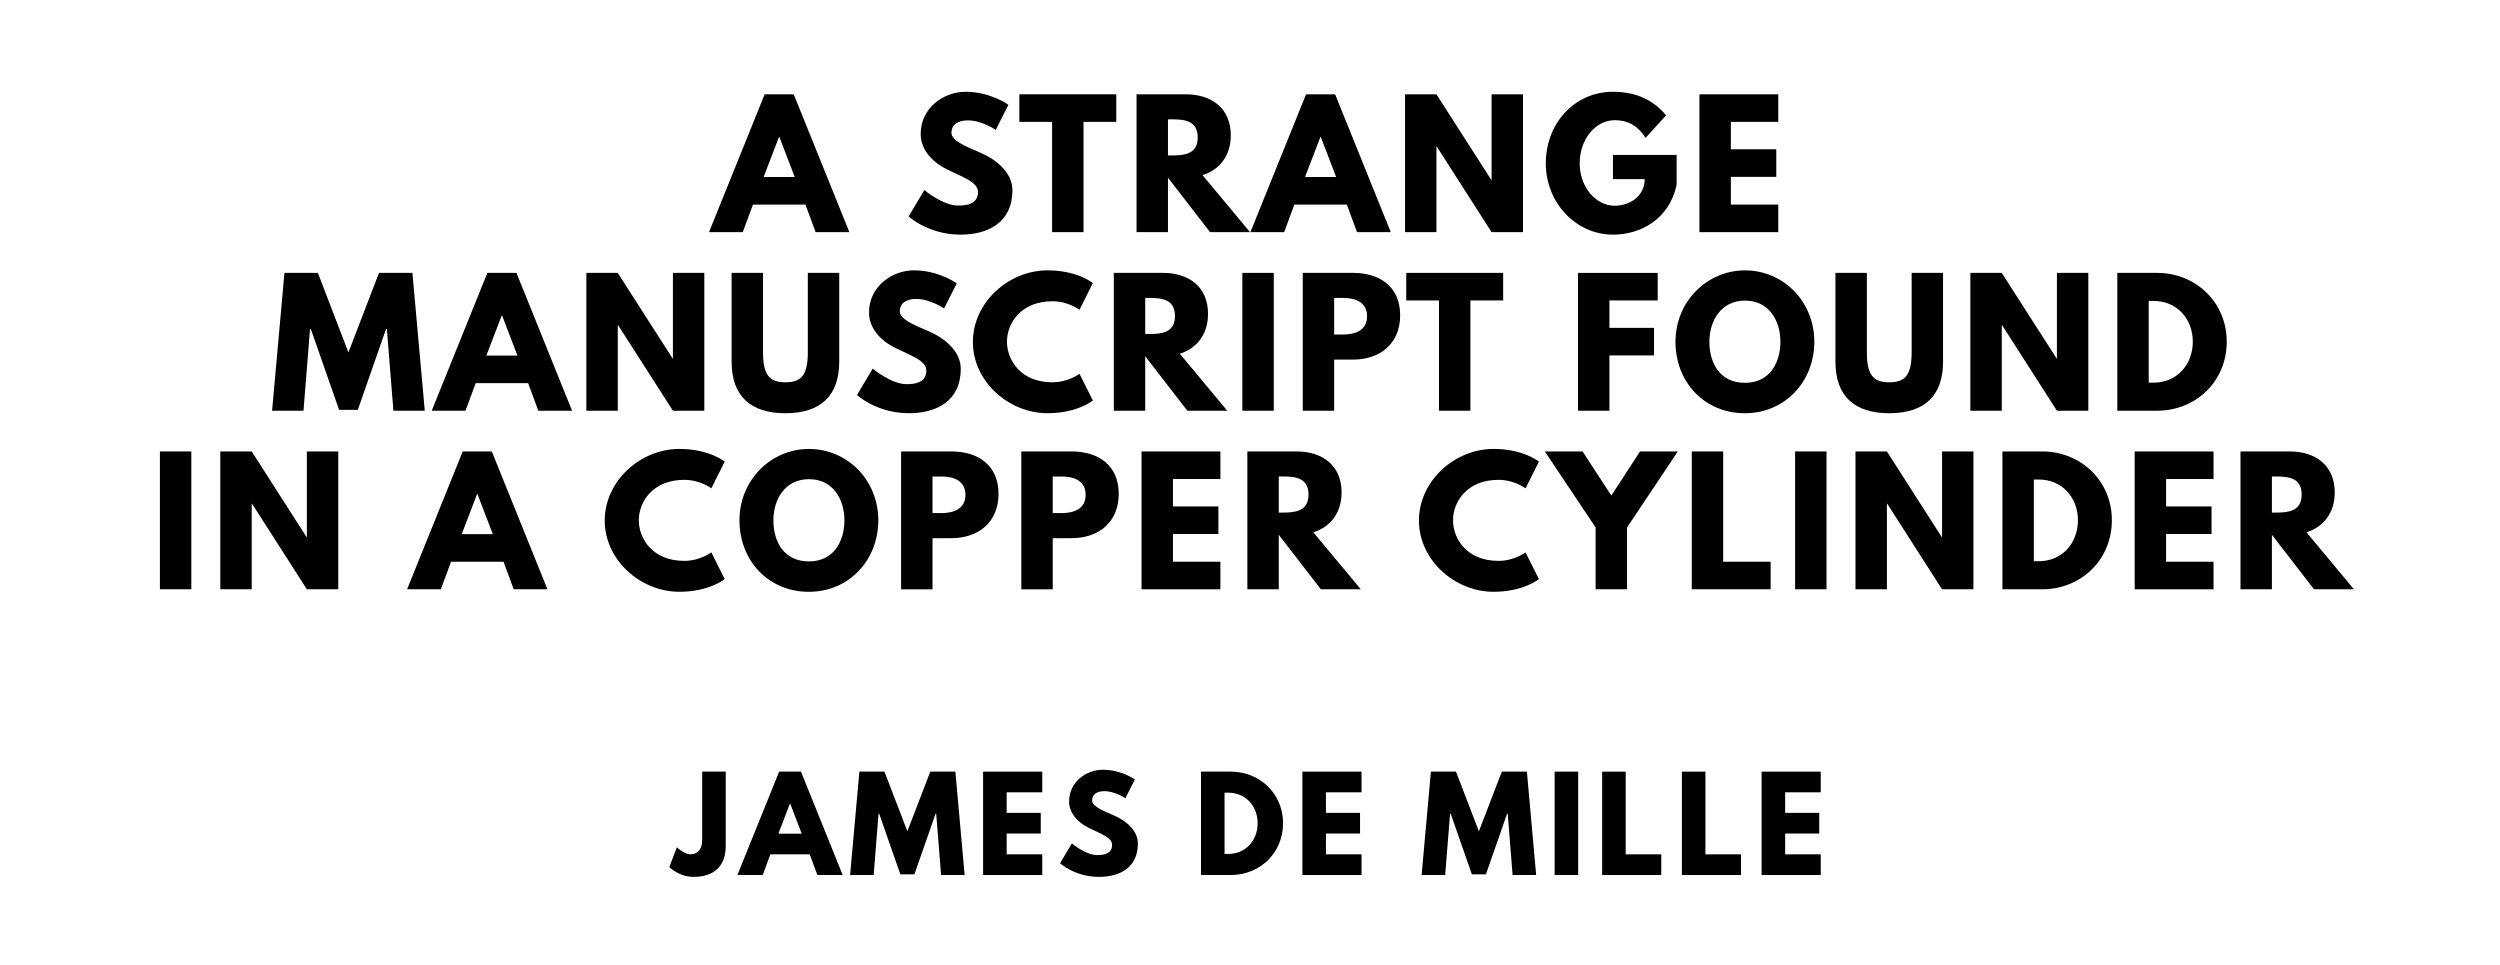
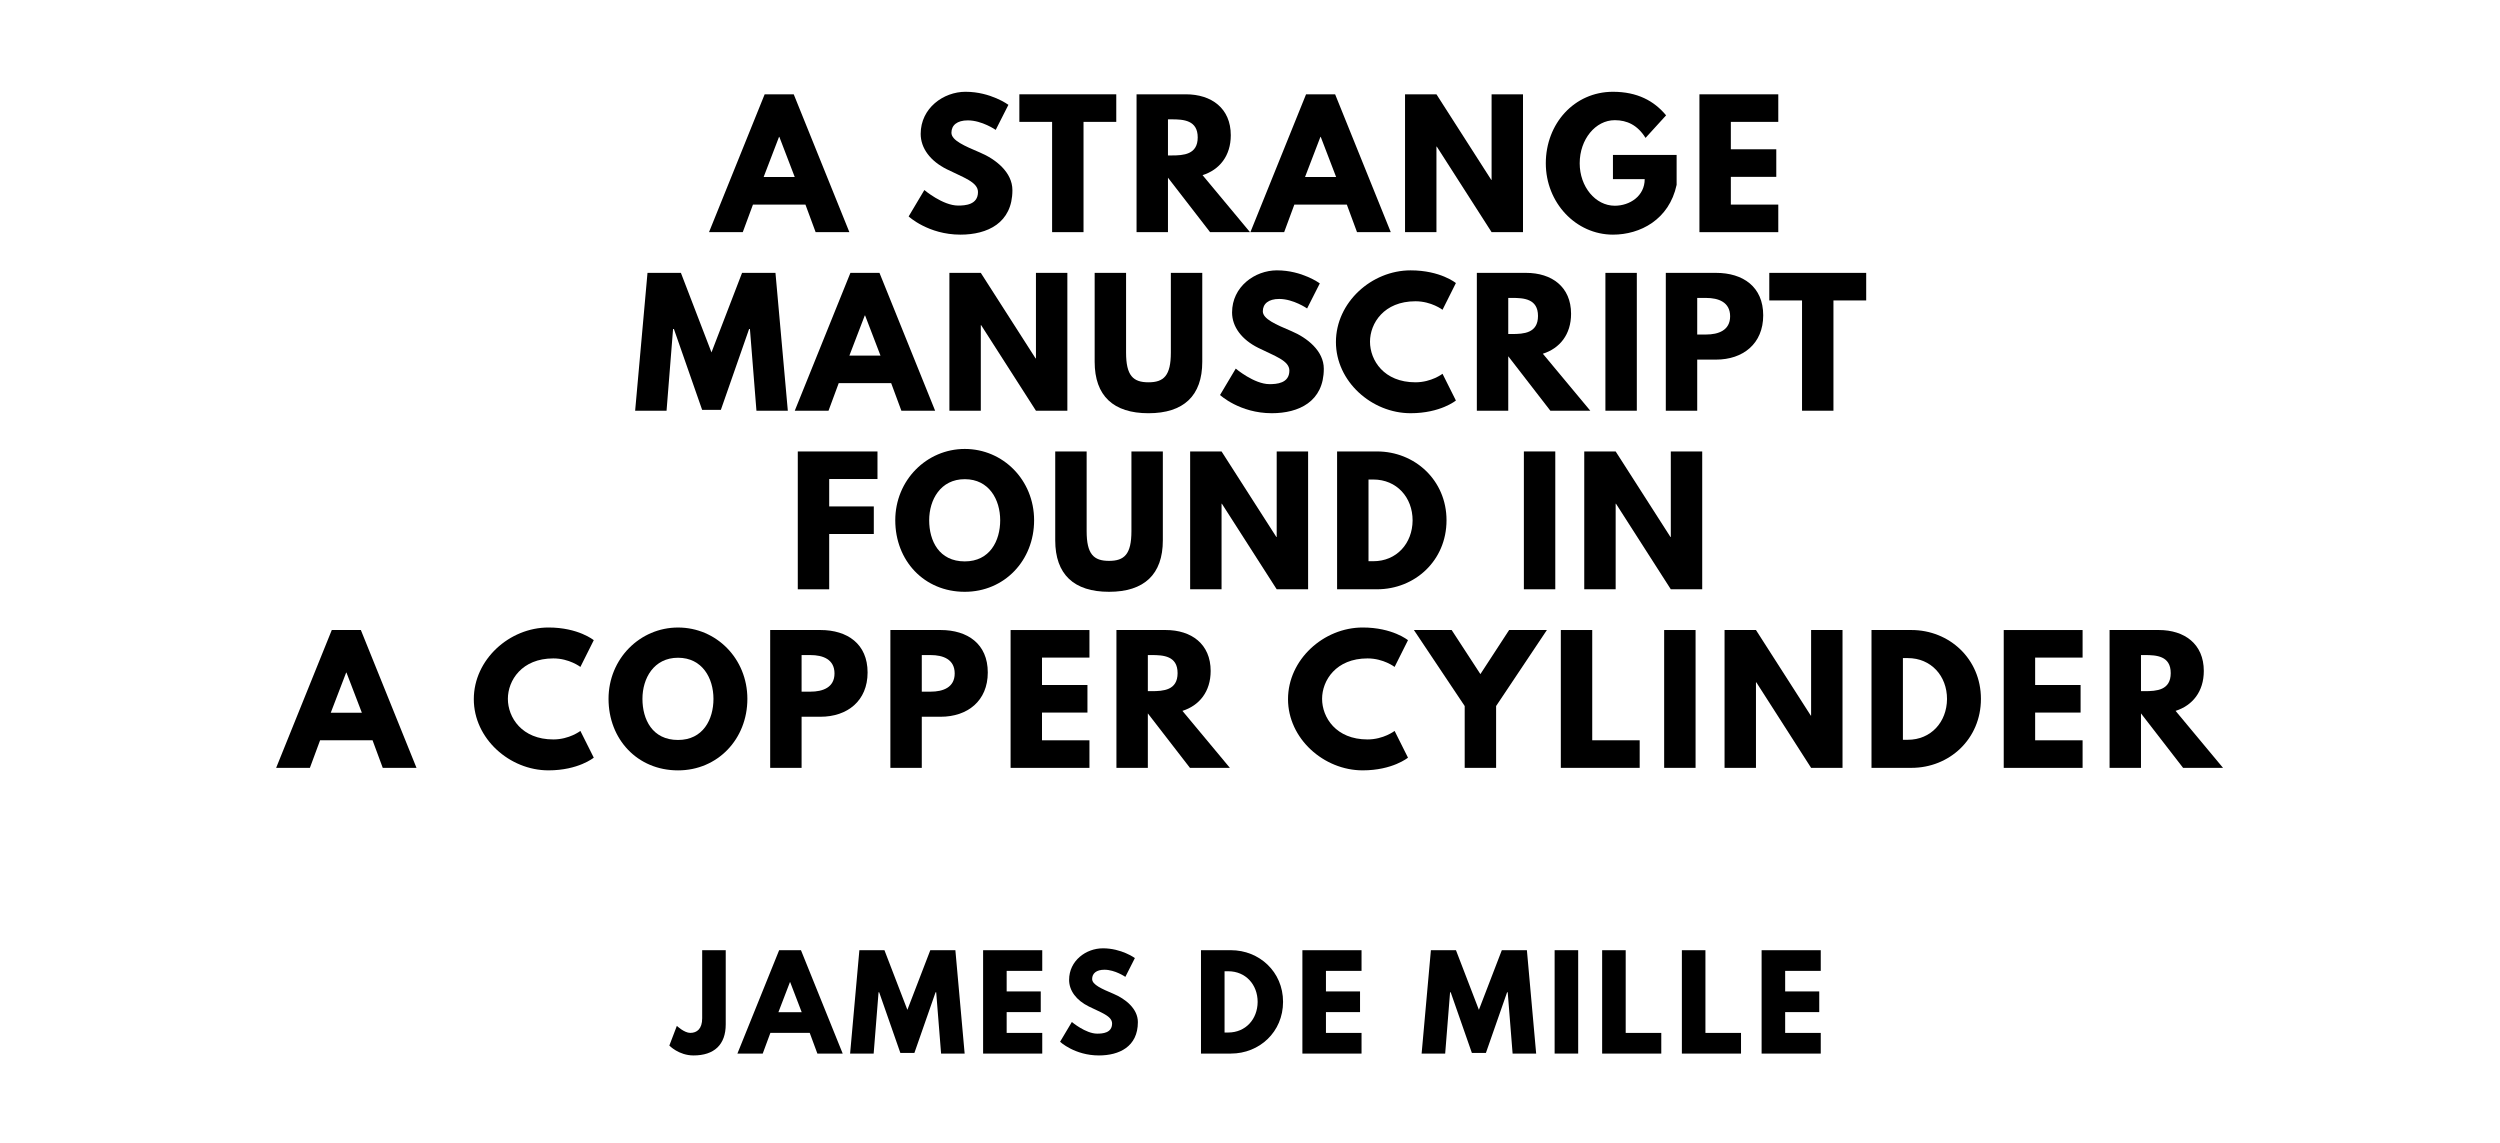
- <svg xmlns="http://www.w3.org/2000/svg" version="1.1" viewBox="0 0 1400 540">
+ <svg xmlns="http://www.w3.org/2000/svg" version="1.1" viewBox="0 0 1400 640">
  <g aria-label="A STRANGE">
    <path d="M444.49,52.81l31.16,77.19l-18.90,0.00l-5.71-15.44l-29.38,0.00l-5.71,15.44l-18.90,0.00l31.16-77.19l16.28,0.00z  M445.05,99.12l-8.61-22.46l-0.19,0.00l-8.61,22.46l17.40,0.00z" />
    <path d="M540.76,51.40c14.04,0.00,23.95,7.30,23.95,7.30l-7.11,14.04s-7.67-5.33-15.63-5.33c-5.99,0.00-9.17,2.71-9.17,6.92c0.00,4.30,7.30,7.39,16.09,11.13c8.61,3.65,18.06,10.95,18.06,21.05c0.00,18.43-14.04,24.89-29.10,24.89c-18.06,0.00-29.01-10.20-29.01-10.20l8.80-14.78s10.29,8.70,18.90,8.70c3.84,0.00,11.13-0.37,11.13-7.58c0.00-5.61-8.23-8.14-17.40-12.73c-9.26-4.58-14.69-11.79-14.69-19.84c0.00-14.41,12.73-23.58,25.17-23.58z" />
    <path d="M570.84,68.25l0.00-15.44l54.27,0.00l0.00,15.44l-18.34,0.00l0.00,61.75l-17.59,0.00l0.00-61.75l-18.34,0.00z" />
    <path d="M636.47,52.81l27.60,0.00c14.32,0.00,25.17,7.77,25.17,22.92c0.00,11.60-6.36,19.37-15.81,22.36l26.57,31.91l-22.36,0.00l-23.58-30.50l0.00,30.50l-17.59,0.00l0.00-77.19z  M654.06,87.05l2.06,0.00c6.64,0.00,14.60-0.47,14.60-10.11s-7.95-10.11-14.60-10.11l-2.06,0.00l0.00,20.21z" />
    <path d="M747.67,52.81l31.16,77.19l-18.90,0.00l-5.71-15.44l-29.38,0.00l-5.71,15.44l-18.90,0.00l31.16-77.19l16.28,0.00z  M748.23,99.12l-8.61-22.46l-0.19,0.00l-8.61,22.46l17.40,0.00z" />
    <path d="M804.41,82.09l0.00,47.91l-17.59,0.00l0.00-77.19l17.59,0.00l30.69,47.91l0.19,0.00l0.00-47.91l17.59,0.00l0.00,77.19l-17.59,0.00l-30.69-47.91l-0.19,0.00z" />
    <path d="M938.91,86.77l0.00,16.75c-4.21,19.56-20.49,27.88-35.65,27.88c-20.77,0.00-37.61-17.87-37.61-39.95c0.00-22.18,15.91-40.05,37.61-40.05c13.57,0.00,23.02,5.05,29.75,13.19l-11.51,12.63c-4.49-7.20-10.39-9.92-17.22-9.92c-10.85,0.00-19.65,10.76-19.65,24.14c0.00,13.10,8.80,23.77,19.65,23.77c8.42,0.00,16.75-5.43,16.75-14.88l-17.78,0.00l0.00-13.57l35.65,0.00z" />
    <path d="M995.84,52.81l0.00,15.44l-26.57,0.00l0.00,15.35l25.45,0.00l0.00,15.44l-25.45,0.00l0.00,15.53l26.57,0.00l0.00,15.44l-44.16,0.00l0.00-77.19l44.16,0.00z" />
  </g>
-   <g aria-label="MANUSCRIPT FOUND">
-     <path d="M220.30,230.00l-3.65-45.75l-0.47,0.00l-15.81,45.29l-10.48,0.00l-15.81-45.29l-0.47,0.00l-3.65,45.75l-17.59,0.00l6.92-77.19l18.71,0.00l17.12,44.54l17.12-44.54l18.71,0.00l6.92,77.19l-17.59,0.00z" />
-     <path d="M289.21,152.81l31.16,77.19l-18.90,0.00l-5.71-15.44l-29.38,0.00l-5.71,15.44l-18.90,0.00l31.16-77.19l16.28,0.00z  M289.77,199.12l-8.61-22.46l-0.19,0.00l-8.61,22.46l17.40,0.00z" />
-     <path d="M345.95,182.09l0.00,47.91l-17.59,0.00l0.00-77.19l17.59,0.00l30.69,47.91l0.19,0.00l0.00-47.91l17.59,0.00l0.00,77.19l-17.59,0.00l-30.69-47.91l-0.19,0.00z" />
-     <path d="M469.97,152.81l0.00,49.78c0.00,19.09-10.48,28.82-30.13,28.82s-30.13-9.73-30.13-28.82l0.00-49.78l17.59,0.00l0.00,44.63c0.00,12.91,3.93,16.65,12.54,16.65s12.54-3.74,12.54-16.65l0.00-44.63l17.59,0.00z" />
-     <path d="M511.83,151.40c14.04,0.00,23.95,7.30,23.95,7.30l-7.11,14.04s-7.67-5.33-15.63-5.33c-5.99,0.00-9.17,2.71-9.17,6.92c0.00,4.30,7.30,7.39,16.09,11.13c8.61,3.65,18.06,10.95,18.06,21.05c0.00,18.43-14.04,24.89-29.10,24.89c-18.06,0.00-29.01-10.20-29.01-10.20l8.80-14.78s10.29,8.70,18.90,8.70c3.84,0.00,11.13-0.37,11.13-7.58c0.00-5.61-8.23-8.14-17.40-12.73c-9.26-4.58-14.69-11.79-14.69-19.84c0.00-14.41,12.73-23.58,25.17-23.58z" />
-     <path d="M589.35,214.09c8.98,0.00,15.16-4.77,15.16-4.77l7.49,14.97s-8.61,7.11-25.36,7.11c-21.80,0.00-41.82-17.78-41.82-39.86c0.00-22.18,19.93-40.14,41.82-40.14c16.75,0.00,25.36,7.11,25.36,7.11l-7.49,14.97s-6.18-4.77-15.16-4.77c-17.68,0.00-25.45,12.35-25.45,22.64c0.00,10.39,7.77,22.74,25.45,22.74z" />
-     <path d="M623.73,152.81l27.60,0.00c14.32,0.00,25.17,7.77,25.17,22.92c0.00,11.60-6.36,19.37-15.81,22.36l26.57,31.91l-22.36,0.00l-23.58-30.50l0.00,30.50l-17.59,0.00l0.00-77.19z  M641.32,187.05l2.06,0.00c6.64,0.00,14.60-0.47,14.60-10.11s-7.95-10.11-14.60-10.11l-2.06,0.00l0.00,20.21z" />
-     <path d="M713.31,152.81l0.00,77.19l-17.59,0.00l0.00-77.19l17.59,0.00z" />
-     <path d="M729.54,152.81l28.16,0.00c15.06,0.00,26.39,7.77,26.39,23.77c0.00,15.91-11.32,24.80-26.39,24.80l-10.57,0.00l0.00,28.63l-17.59,0.00l0.00-77.19z  M747.13,187.33l4.96,0.00c6.92,0.00,13.47-2.34,13.47-10.20c0.00-7.95-6.55-10.29-13.47-10.29l-4.96,0.00l0.00,20.49z" />
-     <path d="M787.50,168.25l0.00-15.44l54.27,0.00l0.00,15.44l-18.34,0.00l0.00,61.75l-17.59,0.00l0.00-61.75l-18.34,0.00z" />
-     <path d="M928.31,152.81l0.00,15.44l-27.04,0.00l0.00,15.35l24.98,0.00l0.00,15.44l-24.98,0.00l0.00,30.97l-17.59,0.00l0.00-77.19l44.63,0.00z" />
-     <path d="M938.27,191.36c0.00-22.55,17.68-39.95,38.92-39.95c21.43,0.00,38.83,17.40,38.83,39.95s-16.65,40.05-38.83,40.05c-22.83,0.00-38.92-17.50-38.92-40.05z  M957.26,191.36c0.00,11.51,5.52,23.02,19.93,23.02c14.04,0.00,19.84-11.51,19.84-23.02s-6.18-23.02-19.84-23.02c-13.57,0.00-19.93,11.51-19.93,23.02z" />
-     <path d="M1088.11,152.81l0.00,49.78c0.00,19.09-10.48,28.82-30.13,28.82s-30.13-9.73-30.13-28.82l0.00-49.78l17.59,0.00l0.00,44.63c0.00,12.91,3.93,16.65,12.54,16.65s12.54-3.74,12.54-16.65l0.00-44.63l17.59,0.00z" />
-     <path d="M1120.99,182.09l0.00,47.91l-17.59,0.00l0.00-77.19l17.59,0.00l30.69,47.91l0.19,0.00l0.00-47.91l17.59,0.00l0.00,77.19l-17.59,0.00l-30.69-47.91l-0.19,0.00z" />
-     <path d="M1185.69,152.81l22.36,0.00c21.15,0.00,38.92,16.09,38.92,38.55c0.00,22.55-17.68,38.64-38.92,38.64l-22.36,0.00l0.00-77.19z  M1203.28,214.28l2.71,0.00c13.01,0.00,21.89-9.92,21.99-22.83c0.00-12.91-8.89-22.92-21.99-22.92l-2.71,0.00l0.00,45.75z" />
+   <g aria-label="MANUSCRIPT">
+     <path d="M423.61,230.00l-3.65-45.75l-0.47,0.00l-15.81,45.29l-10.48,0.00l-15.81-45.29l-0.47,0.00l-3.65,45.75l-17.59,0.00l6.92-77.19l18.71,0.00l17.12,44.54l17.12-44.54l18.71,0.00l6.92,77.19l-17.59,0.00z" />
+     <path d="M492.51,152.81l31.16,77.19l-18.90,0.00l-5.71-15.44l-29.38,0.00l-5.71,15.44l-18.90,0.00l31.16-77.19l16.28,0.00z  M493.07,199.12l-8.61-22.46l-0.19,0.00l-8.61,22.46l17.40,0.00z" />
+     <path d="M549.25,182.09l0.00,47.91l-17.59,0.00l0.00-77.19l17.59,0.00l30.69,47.91l0.19,0.00l0.00-47.91l17.59,0.00l0.00,77.19l-17.59,0.00l-30.69-47.91l-0.19,0.00z" />
+     <path d="M673.27,152.81l0.00,49.78c0.00,19.09-10.48,28.82-30.13,28.82s-30.13-9.73-30.13-28.82l0.00-49.78l17.59,0.00l0.00,44.63c0.00,12.91,3.93,16.65,12.54,16.65s12.54-3.74,12.54-16.65l0.00-44.63l17.59,0.00z" />
+     <path d="M715.14,151.40c14.04,0.00,23.95,7.30,23.95,7.30l-7.11,14.04s-7.67-5.33-15.63-5.33c-5.99,0.00-9.17,2.71-9.17,6.92c0.00,4.30,7.30,7.39,16.09,11.13c8.61,3.65,18.06,10.95,18.06,21.05c0.00,18.43-14.04,24.89-29.10,24.89c-18.06,0.00-29.01-10.20-29.01-10.20l8.80-14.78s10.29,8.70,18.90,8.70c3.84,0.00,11.13-0.37,11.13-7.58c0.00-5.61-8.23-8.14-17.40-12.73c-9.26-4.58-14.69-11.79-14.69-19.84c0.00-14.41,12.73-23.58,25.17-23.58z" />
+     <path d="M792.65,214.09c8.98,0.00,15.16-4.77,15.16-4.77l7.49,14.97s-8.61,7.11-25.36,7.11c-21.80,0.00-41.82-17.78-41.82-39.86c0.00-22.18,19.93-40.14,41.82-40.14c16.75,0.00,25.36,7.11,25.36,7.11l-7.49,14.97s-6.18-4.77-15.16-4.77c-17.68,0.00-25.45,12.35-25.45,22.64c0.00,10.39,7.77,22.74,25.45,22.74z" />
+     <path d="M827.03,152.81l27.60,0.00c14.32,0.00,25.17,7.77,25.17,22.92c0.00,11.60-6.36,19.37-15.81,22.36l26.57,31.91l-22.36,0.00l-23.58-30.50l0.00,30.50l-17.59,0.00l0.00-77.19z  M844.62,187.05l2.06,0.00c6.64,0.00,14.60-0.47,14.60-10.11s-7.95-10.11-14.60-10.11l-2.06,0.00l0.00,20.21z" />
+     <path d="M916.62,152.81l0.00,77.19l-17.59,0.00l0.00-77.19l17.59,0.00z" />
+     <path d="M932.85,152.81l28.16,0.00c15.06,0.00,26.39,7.77,26.39,23.77c0.00,15.91-11.32,24.80-26.39,24.80l-10.57,0.00l0.00,28.63l-17.59,0.00l0.00-77.19z  M950.44,187.33l4.96,0.00c6.92,0.00,13.47-2.34,13.47-10.20c0.00-7.95-6.55-10.29-13.47-10.29l-4.96,0.00l0.00,20.49z" />
+     <path d="M990.80,168.25l0.00-15.44l54.27,0.00l0.00,15.44l-18.34,0.00l0.00,61.75l-17.59,0.00l0.00-61.75l-18.34,0.00z" />
  </g>
-   <g aria-label="IN A COPPER CYLINDER">
-     <path d="M107.14,252.81l0.00,77.19l-17.59,0.00l0.00-77.19l17.59,0.00z" />
-     <path d="M140.96,282.09l0.00,47.91l-17.59,0.00l0.00-77.19l17.59,0.00l30.69,47.91l0.19,0.00l0.00-47.91l17.59,0.00l0.00,77.19l-17.59,0.00l-30.69-47.91l-0.19,0.00z" />
-     <path d="M275.41,252.81l31.16,77.19l-18.90,0.00l-5.71-15.44l-29.38,0.00l-5.71,15.44l-18.90,0.00l31.16-77.19l16.28,0.00z  M275.97,299.12l-8.61-22.46l-0.19,0.00l-8.61,22.46l17.40,0.00z" />
-     <path d="M383.18,314.09c8.98,0.00,15.16-4.77,15.16-4.77l7.49,14.97s-8.61,7.11-25.36,7.11c-21.80,0.00-41.82-17.78-41.82-39.86c0.00-22.18,19.93-40.14,41.82-40.14c16.75,0.00,25.36,7.11,25.36,7.11l-7.49,14.97s-6.18-4.77-15.16-4.77c-17.68,0.00-25.45,12.35-25.45,22.64c0.00,10.39,7.77,22.74,25.45,22.74z" />
-     <path d="M414.10,291.36c0.00-22.55,17.68-39.95,38.92-39.95c21.43,0.00,38.83,17.40,38.83,39.95s-16.65,40.05-38.83,40.05c-22.83,0.00-38.92-17.50-38.92-40.05z  M433.10,291.36c0.00,11.51,5.52,23.02,19.93,23.02c14.04,0.00,19.84-11.51,19.84-23.02s-6.18-23.02-19.84-23.02c-13.57,0.00-19.93,11.51-19.93,23.02z" />
-     <path d="M504.62,252.81l28.16,0.00c15.06,0.00,26.39,7.77,26.39,23.77c0.00,15.91-11.32,24.80-26.39,24.80l-10.57,0.00l0.00,28.63l-17.59,0.00l0.00-77.19z  M522.21,287.33l4.96,0.00c6.92,0.00,13.47-2.34,13.47-10.20c0.00-7.95-6.55-10.29-13.47-10.29l-4.96,0.00l0.00,20.49z" />
-     <path d="M571.94,252.81l28.16,0.00c15.06,0.00,26.39,7.77,26.39,23.77c0.00,15.91-11.32,24.80-26.39,24.80l-10.57,0.00l0.00,28.63l-17.59,0.00l0.00-77.19z  M589.53,287.33l4.96,0.00c6.92,0.00,13.47-2.34,13.47-10.20c0.00-7.95-6.55-10.29-13.47-10.29l-4.96,0.00l0.00,20.49z" />
-     <path d="M683.42,252.81l0.00,15.44l-26.57,0.00l0.00,15.35l25.45,0.00l0.00,15.44l-25.45,0.00l0.00,15.53l26.57,0.00l0.00,15.44l-44.16,0.00l0.00-77.19l44.16,0.00z" />
-     <path d="M698.52,252.81l27.60,0.00c14.32,0.00,25.17,7.77,25.17,22.92c0.00,11.60-6.36,19.37-15.81,22.36l26.57,31.91l-22.36,0.00l-23.58-30.50l0.00,30.50l-17.59,0.00l0.00-77.19z  M716.11,287.05l2.06,0.00c6.64,0.00,14.60-0.47,14.60-10.11s-7.95-10.11-14.60-10.11l-2.06,0.00l0.00,20.21z" />
-     <path d="M839.14,314.09c8.98,0.00,15.16-4.77,15.16-4.77l7.49,14.97s-8.61,7.11-25.36,7.11c-21.80,0.00-41.82-17.78-41.82-39.86c0.00-22.18,19.93-40.14,41.82-40.14c16.75,0.00,25.36,7.11,25.36,7.11l-7.49,14.97s-6.18-4.77-15.16-4.77c-17.68,0.00-25.45,12.35-25.45,22.64c0.00,10.39,7.77,22.74,25.45,22.74z" />
-     <path d="M865.10,252.81l21.15,0.00l16.09,24.70l16.09-24.70l21.15,0.00l-28.44,42.57l0.00,34.62l-17.59,0.00l0.00-34.62z" />
-     <path d="M964.98,252.81l0.00,61.75l26.57,0.00l0.00,15.44l-44.16,0.00l0.00-77.19l17.59,0.00z" />
-     <path d="M1022.85,252.81l0.00,77.19l-17.59,0.00l0.00-77.19l17.59,0.00z" />
-     <path d="M1056.66,282.09l0.00,47.91l-17.59,0.00l0.00-77.19l17.59,0.00l30.69,47.91l0.19,0.00l0.00-47.91l17.59,0.00l0.00,77.19l-17.59,0.00l-30.69-47.91l-0.19,0.00z" />
-     <path d="M1121.36,252.81l22.36,0.00c21.15,0.00,38.92,16.09,38.92,38.55c0.00,22.55-17.68,38.64-38.92,38.64l-22.36,0.00l0.00-77.19z  M1138.95,314.28l2.71,0.00c13.01,0.00,21.89-9.92,21.99-22.83c0.00-12.91-8.89-22.92-21.99-22.92l-2.71,0.00l0.00,45.75z" />
-     <path d="M1239.58,252.81l0.00,15.44l-26.57,0.00l0.00,15.35l25.45,0.00l0.00,15.44l-25.45,0.00l0.00,15.53l26.57,0.00l0.00,15.44l-44.16,0.00l0.00-77.19l44.16,0.00z" />
-     <path d="M1254.68,252.81l27.60,0.00c14.32,0.00,25.17,7.77,25.17,22.92c0.00,11.60-6.36,19.37-15.81,22.36l26.57,31.91l-22.36,0.00l-23.58-30.50l0.00,30.50l-17.59,0.00l0.00-77.19z  M1272.27,287.05l2.06,0.00c6.64,0.00,14.60-0.47,14.60-10.11s-7.95-10.11-14.60-10.11l-2.06,0.00l0.00,20.21z" />
+   <g aria-label="FOUND IN">
+     <path d="M491.39,252.81l0.00,15.44l-27.04,0.00l0.00,15.35l24.98,0.00l0.00,15.44l-24.98,0.00l0.00,30.97l-17.59,0.00l0.00-77.19l44.63,0.00z" />
+     <path d="M501.35,291.36c0.00-22.55,17.68-39.95,38.92-39.95c21.43,0.00,38.83,17.40,38.83,39.95s-16.65,40.05-38.83,40.05c-22.83,0.00-38.92-17.50-38.92-40.05z  M520.34,291.36c0.00,11.51,5.52,23.02,19.93,23.02c14.04,0.00,19.84-11.51,19.84-23.02s-6.18-23.02-19.84-23.02c-13.57,0.00-19.93,11.51-19.93,23.02z" />
+     <path d="M651.19,252.81l0.00,49.78c0.00,19.09-10.48,28.82-30.13,28.82s-30.13-9.73-30.13-28.82l0.00-49.78l17.59,0.00l0.00,44.63c0.00,12.91,3.93,16.65,12.54,16.65s12.54-3.74,12.54-16.65l0.00-44.63l17.59,0.00z" />
+     <path d="M684.07,282.09l0.00,47.91l-17.59,0.00l0.00-77.19l17.59,0.00l30.69,47.91l0.19,0.00l0.00-47.91l17.59,0.00l0.00,77.19l-17.59,0.00l-30.69-47.91l-0.19,0.00z" />
+     <path d="M748.77,252.81l22.36,0.00c21.15,0.00,38.92,16.09,38.92,38.55c0.00,22.55-17.68,38.64-38.92,38.64l-22.36,0.00l0.00-77.19z  M766.36,314.28l2.71,0.00c13.01,0.00,21.89-9.92,21.99-22.83c0.00-12.91-8.89-22.92-21.99-22.92l-2.71,0.00l0.00,45.75z" />
+     <path d="M870.96,252.81l0.00,77.19l-17.59,0.00l0.00-77.19l17.59,0.00z" />
+     <path d="M904.77,282.09l0.00,47.91l-17.59,0.00l0.00-77.19l17.59,0.00l30.69,47.91l0.19,0.00l0.00-47.91l17.59,0.00l0.00,77.19l-17.59,0.00l-30.69-47.91l-0.19,0.00z" />
+   </g>
+   <g aria-label="A COPPER CYLINDER">
+     <path d="M202.08,352.81l31.16,77.19l-18.90,0.00l-5.71-15.44l-29.38,0.00l-5.71,15.44l-18.90,0.00l31.16-77.19l16.28,0.00z  M202.64,399.12l-8.61-22.46l-0.19,0.00l-8.61,22.46l17.40,0.00z" />
+     <path d="M309.86,414.09c8.98,0.00,15.16-4.77,15.16-4.77l7.49,14.97s-8.61,7.11-25.36,7.11c-21.80,0.00-41.82-17.78-41.82-39.86c0.00-22.18,19.93-40.14,41.82-40.14c16.75,0.00,25.36,7.11,25.36,7.11l-7.49,14.97s-6.18-4.77-15.16-4.77c-17.68,0.00-25.45,12.35-25.45,22.64c0.00,10.39,7.77,22.74,25.45,22.74z" />
+     <path d="M340.78,391.36c0.00-22.55,17.68-39.95,38.92-39.95c21.43,0.00,38.83,17.40,38.83,39.95s-16.65,40.05-38.83,40.05c-22.83,0.00-38.92-17.50-38.92-40.05z  M359.77,391.36c0.00,11.51,5.52,23.02,19.93,23.02c14.04,0.00,19.84-11.51,19.84-23.02s-6.18-23.02-19.84-23.02c-13.57,0.00-19.93,11.51-19.93,23.02z" />
+     <path d="M431.30,352.81l28.16,0.00c15.06,0.00,26.39,7.77,26.39,23.77c0.00,15.91-11.32,24.80-26.39,24.80l-10.57,0.00l0.00,28.63l-17.59,0.00l0.00-77.19z  M448.89,387.33l4.96,0.00c6.92,0.00,13.47-2.34,13.47-10.20c0.00-7.95-6.55-10.29-13.47-10.29l-4.96,0.00l0.00,20.49z" />
+     <path d="M498.61,352.81l28.16,0.00c15.06,0.00,26.39,7.77,26.39,23.77c0.00,15.91-11.32,24.80-26.39,24.80l-10.57,0.00l0.00,28.63l-17.59,0.00l0.00-77.19z  M516.20,387.33l4.96,0.00c6.92,0.00,13.47-2.34,13.47-10.20c0.00-7.95-6.55-10.29-13.47-10.29l-4.96,0.00l0.00,20.49z" />
+     <path d="M610.09,352.81l0.00,15.44l-26.57,0.00l0.00,15.35l25.45,0.00l0.00,15.44l-25.45,0.00l0.00,15.53l26.57,0.00l0.00,15.44l-44.16,0.00l0.00-77.19l44.16,0.00z" />
+     <path d="M625.20,352.81l27.60,0.00c14.32,0.00,25.17,7.77,25.17,22.92c0.00,11.60-6.36,19.37-15.81,22.36l26.57,31.91l-22.36,0.00l-23.58-30.50l0.00,30.50l-17.59,0.00l0.00-77.19z  M642.79,387.05l2.06,0.00c6.64,0.00,14.60-0.47,14.60-10.11s-7.95-10.11-14.60-10.11l-2.06,0.00l0.00,20.21z" />
+     <path d="M765.82,414.09c8.98,0.00,15.16-4.77,15.16-4.77l7.49,14.97s-8.61,7.11-25.36,7.11c-21.80,0.00-41.82-17.78-41.82-39.86c0.00-22.18,19.93-40.14,41.82-40.14c16.75,0.00,25.36,7.11,25.36,7.11l-7.49,14.97s-6.18-4.77-15.16-4.77c-17.68,0.00-25.45,12.35-25.45,22.64c0.00,10.39,7.77,22.74,25.45,22.74z" />
+     <path d="M791.78,352.81l21.15,0.00l16.09,24.70l16.09-24.70l21.15,0.00l-28.44,42.57l0.00,34.62l-17.59,0.00l0.00-34.62z" />
+     <path d="M891.65,352.81l0.00,61.75l26.57,0.00l0.00,15.44l-44.16,0.00l0.00-77.19l17.59,0.00z" />
+     <path d="M949.52,352.81l0.00,77.19l-17.59,0.00l0.00-77.19l17.59,0.00z" />
+     <path d="M983.34,382.09l0.00,47.91l-17.59,0.00l0.00-77.19l17.59,0.00l30.69,47.91l0.19,0.00l0.00-47.91l17.59,0.00l0.00,77.19l-17.59,0.00l-30.69-47.91l-0.19,0.00z" />
+     <path d="M1048.04,352.81l22.36,0.00c21.15,0.00,38.92,16.09,38.92,38.55c0.00,22.55-17.68,38.64-38.92,38.64l-22.36,0.00l0.00-77.19z  M1065.63,414.28l2.71,0.00c13.01,0.00,21.89-9.92,21.99-22.83c0.00-12.91-8.89-22.92-21.99-22.92l-2.71,0.00l0.00,45.75z" />
+     <path d="M1166.25,352.81l0.00,15.44l-26.57,0.00l0.00,15.35l25.45,0.00l0.00,15.44l-25.45,0.00l0.00,15.53l26.57,0.00l0.00,15.44l-44.16,0.00l0.00-77.19l44.16,0.00z" />
+     <path d="M1181.36,352.81l27.60,0.00c14.32,0.00,25.17,7.77,25.17,22.92c0.00,11.60-6.36,19.37-15.81,22.36l26.57,31.91l-22.36,0.00l-23.58-30.50l0.00,30.50l-17.59,0.00l0.00-77.19z  M1198.95,387.05l2.06,0.00c6.64,0.00,14.60-0.47,14.60-10.11s-7.95-10.11-14.60-10.11l-2.06,0.00l0.00,20.21z" />
  </g>
  <g aria-label="JAMES DE MILLE">
-     <path d="M406.41,432.11l0.00,41.54c0.00,11.37-6.46,17.40-18.04,17.40c-8.28,0.00-13.54-5.54-13.54-5.54l4.21-11.02s4.14,3.93,7.51,3.93c3.79,0.00,6.67-2.32,6.67-8.14l0.00-38.18l13.19,0.00z" />
-     <path d="M448.54,432.11l23.37,57.89l-14.18,0.00l-4.28-11.58l-22.04,0.00l-4.28,11.58l-14.18,0.00l23.37-57.89l12.21,0.00z  M448.96,466.84l-6.46-16.84l-0.14,0.00l-6.46,16.84l13.05,0.00z" />
-     <path d="M527.01,490.00l-2.74-34.32l-0.35,0.00l-11.86,33.96l-7.86,0.00l-11.86-33.96l-0.35,0.00l-2.74,34.32l-13.19,0.00l5.19-57.89l14.04,0.00l12.84,33.40l12.84-33.40l14.04,0.00l5.19,57.89l-13.19,0.00z" />
-     <path d="M583.66,432.11l0.00,11.58l-19.93,0.00l0.00,11.51l19.09,0.00l0.00,11.58l-19.09,0.00l0.00,11.65l19.93,0.00l0.00,11.58l-33.12,0.00l0.00-57.89l33.12,0.00z" />
-     <path d="M617.57,431.05c10.53,0.00,17.96,5.47,17.96,5.47l-5.33,10.53s-5.75-4.00-11.72-4.00c-4.49,0.00-6.88,2.04-6.88,5.19c0.00,3.23,5.47,5.54,12.07,8.35c6.46,2.74,13.54,8.21,13.54,15.79c0.00,13.82-10.53,18.67-21.82,18.67c-13.54,0.00-21.75-7.65-21.75-7.65l6.60-11.09s7.72,6.53,14.18,6.53c2.88,0.00,8.35-0.28,8.35-5.68c0.00-4.21-6.18-6.11-13.05-9.54c-6.95-3.44-11.02-8.84-11.02-14.88c0.00-10.81,9.54-17.68,18.88-17.68z" />
-     <path d="M672.55,432.11l16.77,0.00c15.86,0.00,29.19,12.07,29.19,28.91c0.00,16.91-13.26,28.98-29.19,28.98l-16.77,0.00l0.00-57.89z  M685.75,478.21l2.04,0.00c9.75,0.00,16.42-7.44,16.49-17.12c0.00-9.68-6.67-17.19-16.49-17.19l-2.04,0.00l0.00,34.32z" />
-     <path d="M762.46,432.11l0.00,11.58l-19.93,0.00l0.00,11.51l19.09,0.00l0.00,11.58l-19.09,0.00l0.00,11.65l19.93,0.00l0.00,11.58l-33.12,0.00l0.00-57.89l33.12,0.00z" />
-     <path d="M847.06,490.00l-2.74-34.32l-0.35,0.00l-11.86,33.96l-7.86,0.00l-11.86-33.96l-0.35,0.00l-2.74,34.32l-13.19,0.00l5.19-57.89l14.04,0.00l12.84,33.40l12.84-33.40l14.04,0.00l5.19,57.89l-13.19,0.00z" />
-     <path d="M883.78,432.11l0.00,57.89l-13.19,0.00l0.00-57.89l13.19,0.00z" />
-     <path d="M910.39,432.11l0.00,46.32l19.93,0.00l0.00,11.58l-33.12,0.00l0.00-57.89l13.19,0.00z" />
-     <path d="M955.04,432.11l0.00,46.32l19.93,0.00l0.00,11.58l-33.12,0.00l0.00-57.89l13.19,0.00z" />
-     <path d="M1019.62,432.11l0.00,11.58l-19.93,0.00l0.00,11.51l19.09,0.00l0.00,11.58l-19.09,0.00l0.00,11.65l19.93,0.00l0.00,11.58l-33.12,0.00l0.00-57.89l33.12,0.00z" />
+     <path d="M406.41,532.11l0.00,41.54c0.00,11.37-6.46,17.40-18.04,17.40c-8.28,0.00-13.54-5.54-13.54-5.54l4.21-11.02s4.14,3.93,7.51,3.93c3.79,0.00,6.67-2.32,6.67-8.14l0.00-38.18l13.19,0.00z" />
+     <path d="M448.54,532.11l23.37,57.89l-14.18,0.00l-4.28-11.58l-22.04,0.00l-4.28,11.58l-14.18,0.00l23.37-57.89l12.21,0.00z  M448.96,566.84l-6.46-16.84l-0.14,0.00l-6.46,16.84l13.05,0.00z" />
+     <path d="M527.01,590.00l-2.74-34.32l-0.35,0.00l-11.86,33.96l-7.86,0.00l-11.86-33.96l-0.35,0.00l-2.74,34.32l-13.19,0.00l5.19-57.89l14.04,0.00l12.84,33.40l12.84-33.40l14.04,0.00l5.19,57.89l-13.19,0.00z" />
+     <path d="M583.66,532.11l0.00,11.58l-19.93,0.00l0.00,11.51l19.09,0.00l0.00,11.58l-19.09,0.00l0.00,11.65l19.93,0.00l0.00,11.58l-33.12,0.00l0.00-57.89l33.12,0.00z" />
+     <path d="M617.57,531.05c10.53,0.00,17.96,5.47,17.96,5.47l-5.33,10.53s-5.75-4.00-11.72-4.00c-4.49,0.00-6.88,2.04-6.88,5.19c0.00,3.23,5.47,5.54,12.07,8.35c6.46,2.74,13.54,8.21,13.54,15.79c0.00,13.82-10.53,18.67-21.82,18.67c-13.54,0.00-21.75-7.65-21.75-7.65l6.60-11.09s7.72,6.53,14.18,6.53c2.88,0.00,8.35-0.28,8.35-5.68c0.00-4.21-6.18-6.11-13.05-9.54c-6.95-3.44-11.02-8.84-11.02-14.88c0.00-10.81,9.54-17.68,18.88-17.68z" />
+     <path d="M672.55,532.11l16.77,0.00c15.86,0.00,29.19,12.07,29.19,28.91c0.00,16.91-13.26,28.98-29.19,28.98l-16.77,0.00l0.00-57.89z  M685.75,578.21l2.04,0.00c9.75,0.00,16.42-7.44,16.49-17.12c0.00-9.68-6.67-17.19-16.49-17.19l-2.04,0.00l0.00,34.32z" />
+     <path d="M762.46,532.11l0.00,11.58l-19.93,0.00l0.00,11.51l19.09,0.00l0.00,11.58l-19.09,0.00l0.00,11.65l19.93,0.00l0.00,11.58l-33.12,0.00l0.00-57.89l33.12,0.00z" />
+     <path d="M847.06,590.00l-2.74-34.32l-0.35,0.00l-11.86,33.96l-7.86,0.00l-11.86-33.96l-0.35,0.00l-2.74,34.32l-13.19,0.00l5.19-57.89l14.04,0.00l12.84,33.40l12.84-33.40l14.04,0.00l5.19,57.89l-13.19,0.00z" />
+     <path d="M883.78,532.11l0.00,57.89l-13.19,0.00l0.00-57.89l13.19,0.00z" />
+     <path d="M910.39,532.11l0.00,46.32l19.93,0.00l0.00,11.58l-33.12,0.00l0.00-57.89l13.19,0.00z" />
+     <path d="M955.04,532.11l0.00,46.32l19.93,0.00l0.00,11.58l-33.12,0.00l0.00-57.89l13.19,0.00z" />
+     <path d="M1019.62,532.11l0.00,11.58l-19.93,0.00l0.00,11.51l19.09,0.00l0.00,11.58l-19.09,0.00l0.00,11.65l19.93,0.00l0.00,11.58l-33.12,0.00l0.00-57.89l33.12,0.00z" />
  </g>
</svg>
